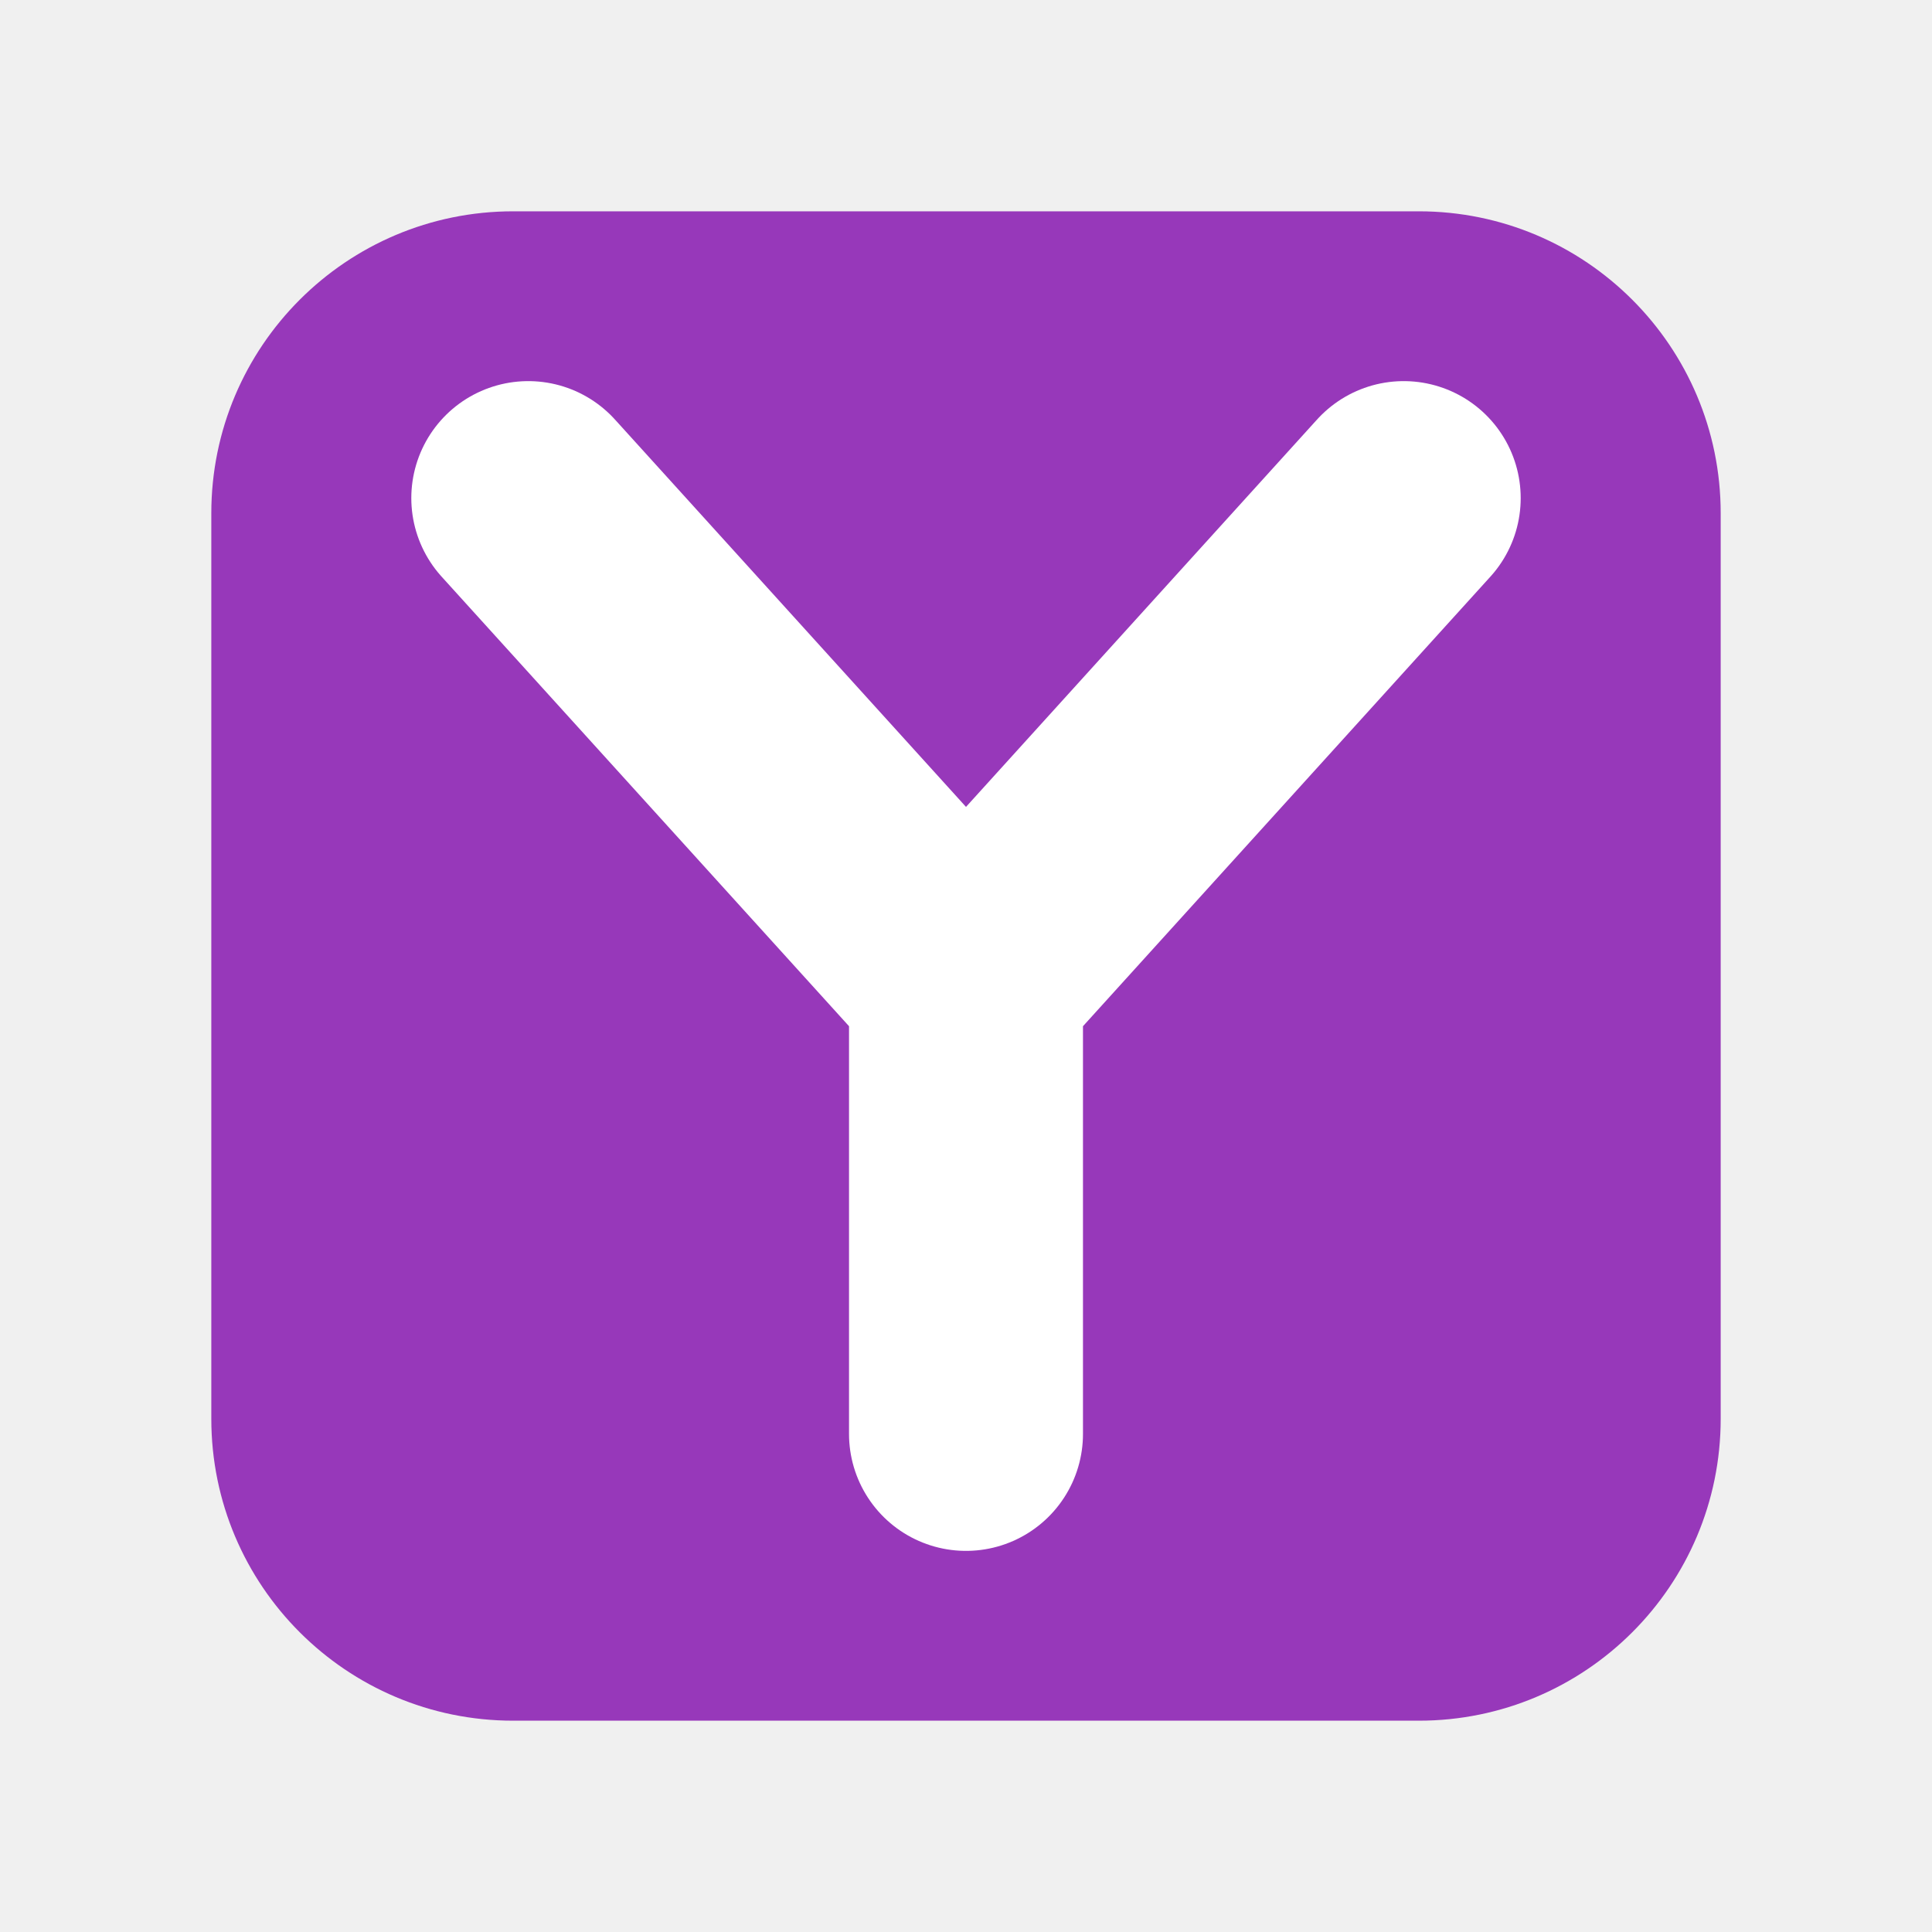
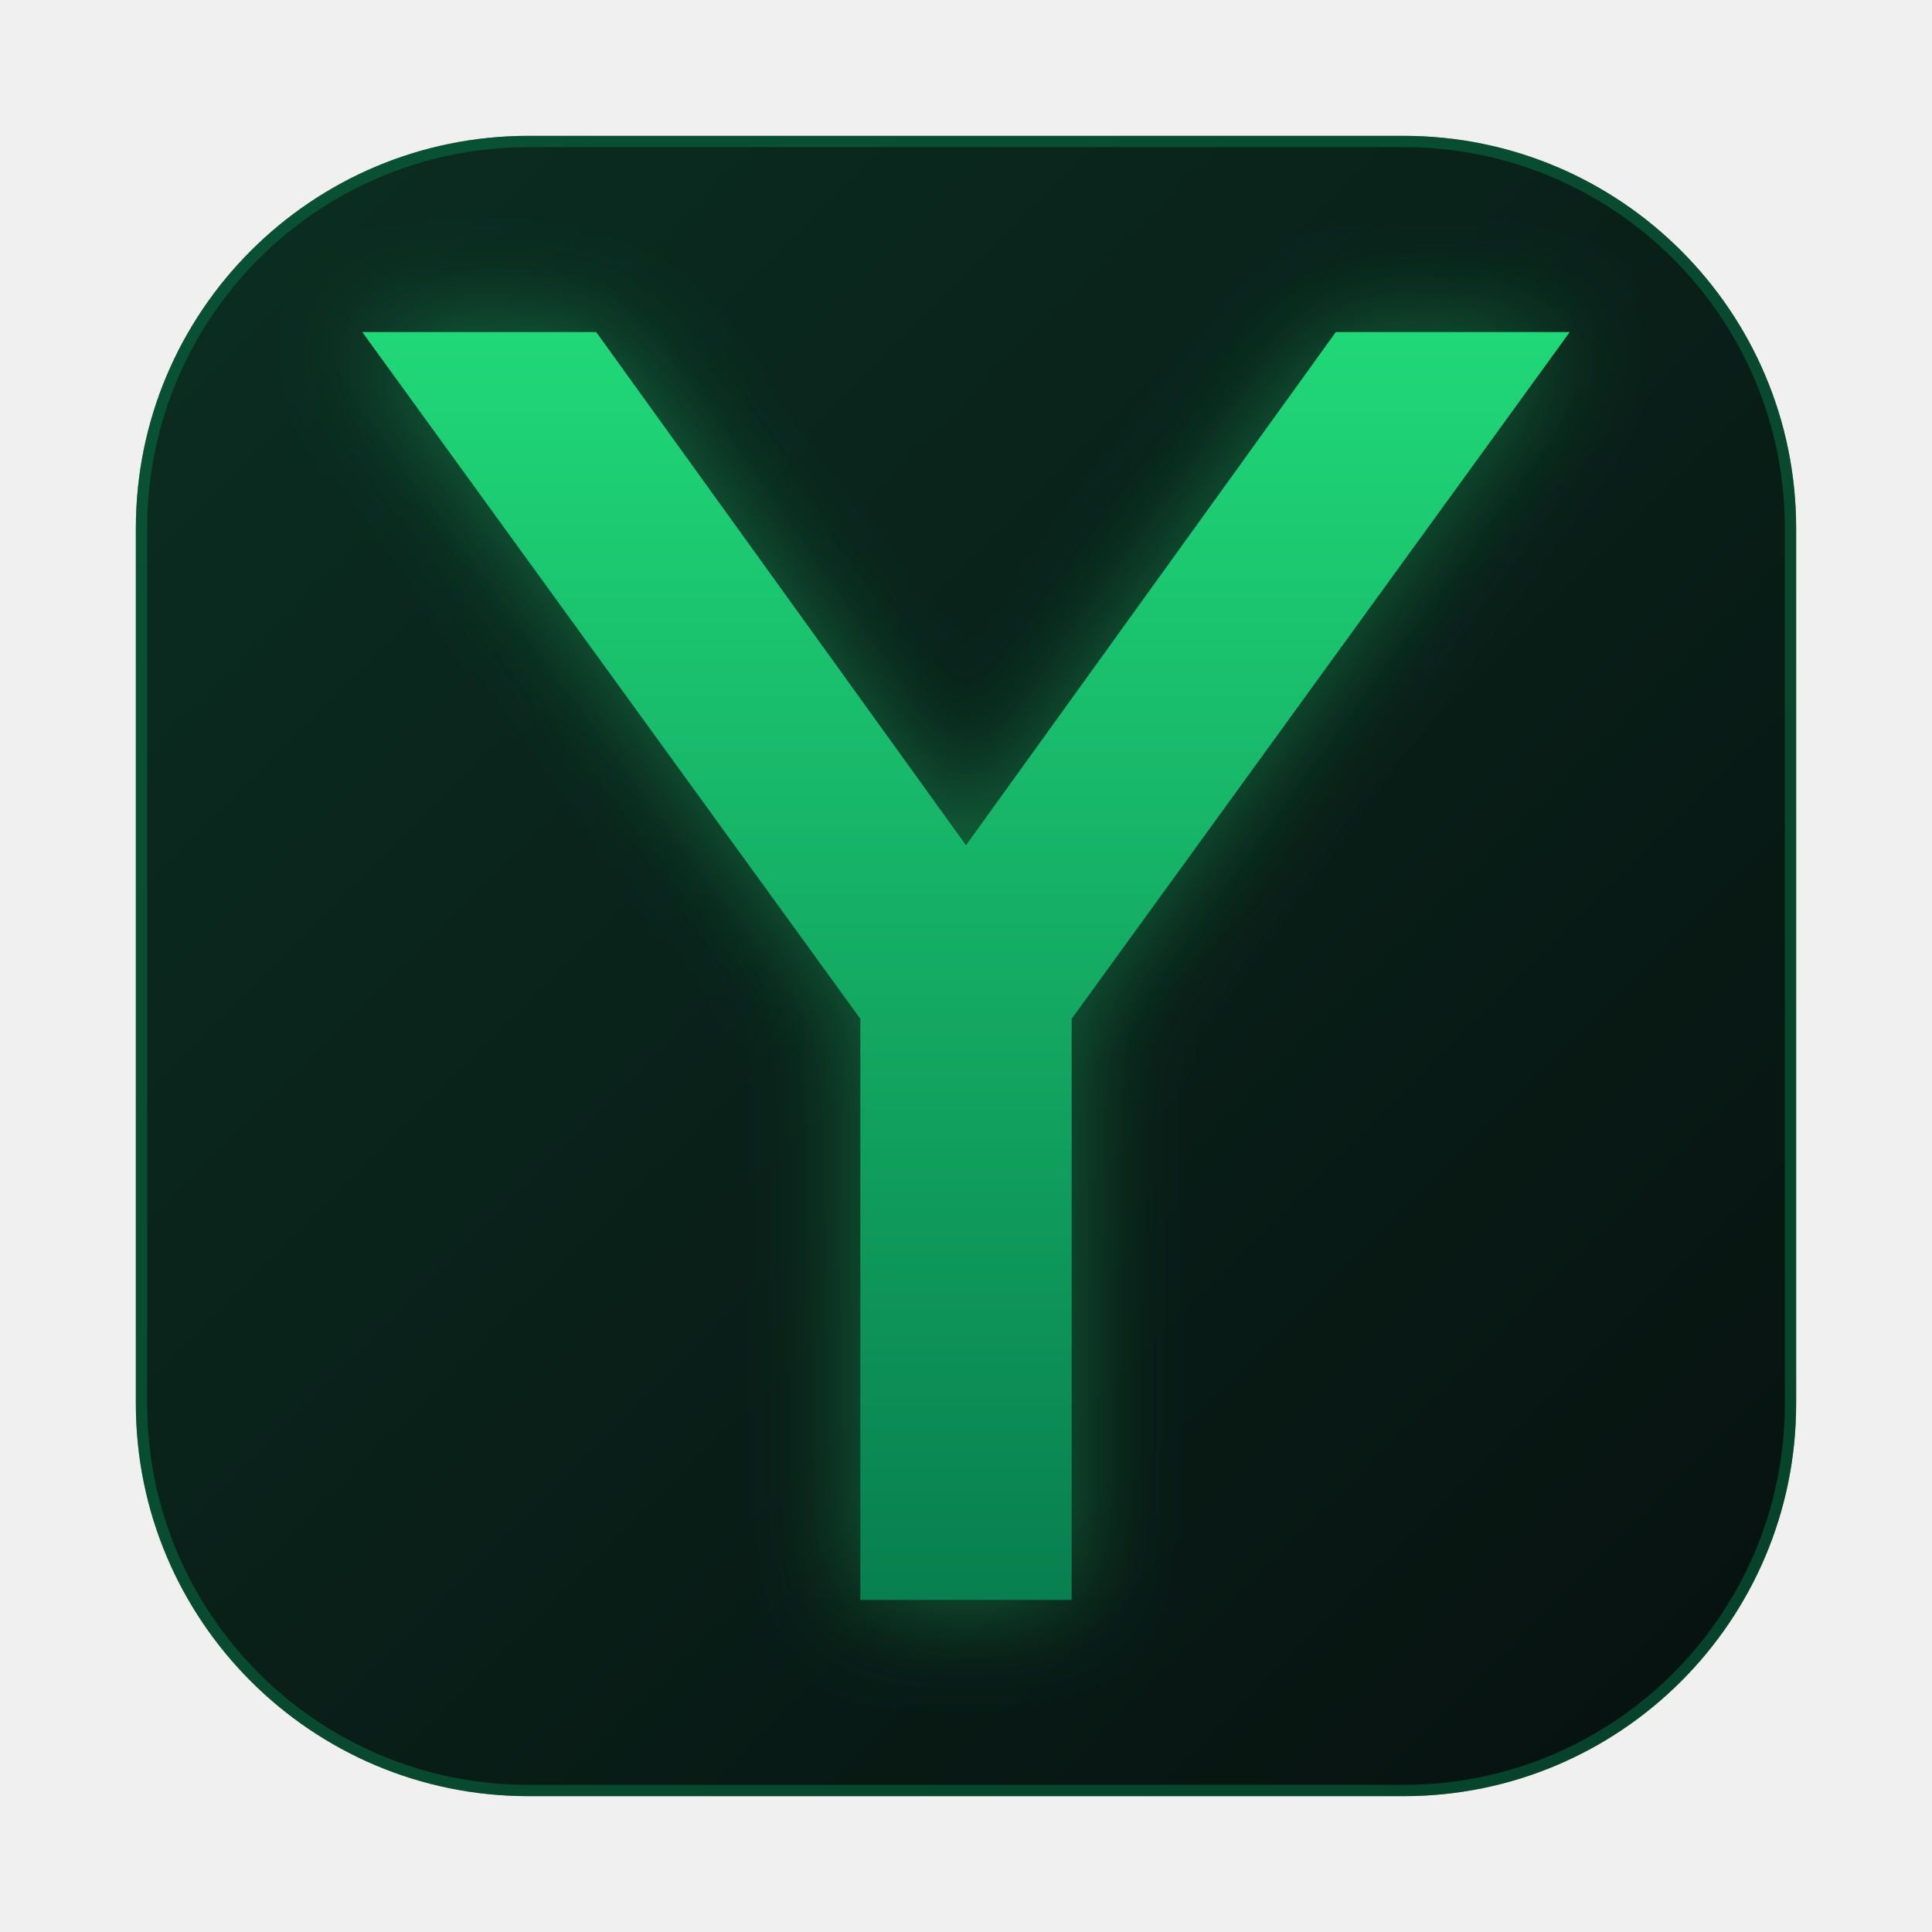
<svg xmlns="http://www.w3.org/2000/svg" version="1.2" viewBox="0 0 512 512" width="512" height="512">
-   <rect x="56" y="56" width="400" height="400" rx="80" fill="#9738ba" />
-   <path d="M140 132 L256 260 L372 132 M256 260 V380" fill="none" stroke="#ffffff" stroke-width="62" stroke-linecap="round" stroke-linejoin="round" />
+   <defs>
+     <linearGradient id="tile" x1="0" y1="0" x2="1" y2="1">
+       <stop offset="0" stop-color="#0B2E22" />
+       <stop offset="1" stop-color="#07110F" />
+     </linearGradient>
+     <linearGradient id="emerald" x1="0" y1="0" x2="0" y2="1">
+       <stop offset="0" stop-color="#20D878" />
+       <stop offset="1" stop-color="#087F4F" />
+     </linearGradient>
+     <filter id="glow" x="-40%" y="-40%" width="180%" height="180%">
+       <feGaussianBlur stdDeviation="14" />
+     </filter>
+   </defs>
+   <rect x="36" y="36" width="440" height="440" rx="104" fill="url(#tile)" />
+   <rect x="37.5" y="37.5" width="437" height="437" rx="102.5" fill="none" stroke="#087F4F" stroke-opacity="0.45" stroke-width="3" />
+   <path d="M96 88h62l98 136 98-136h62L284 270v154h-56V270z" fill="#20D878" opacity="0.4" filter="url(#glow)" />
+   <path d="M96 88h62l98 136 98-136h62L284 270v154h-56V270z" fill="url(#emerald)" />
</svg>
